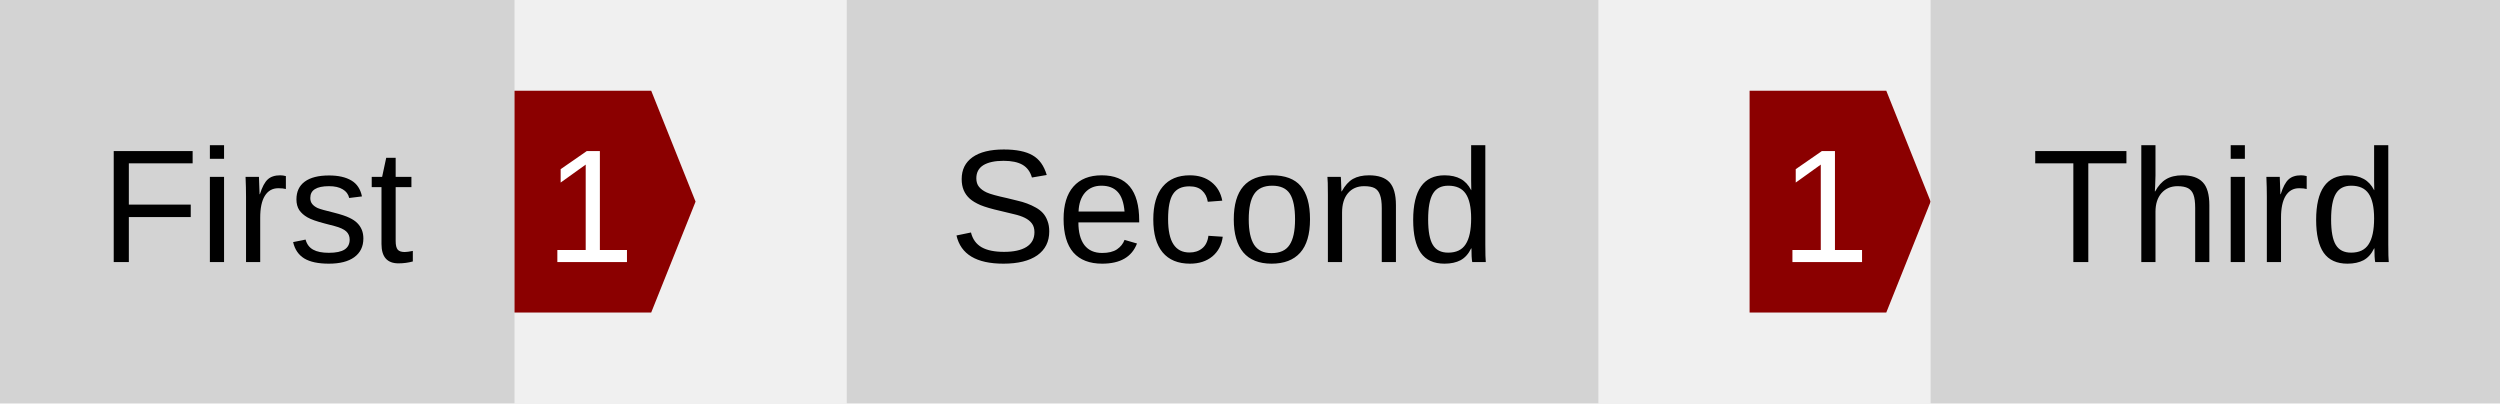
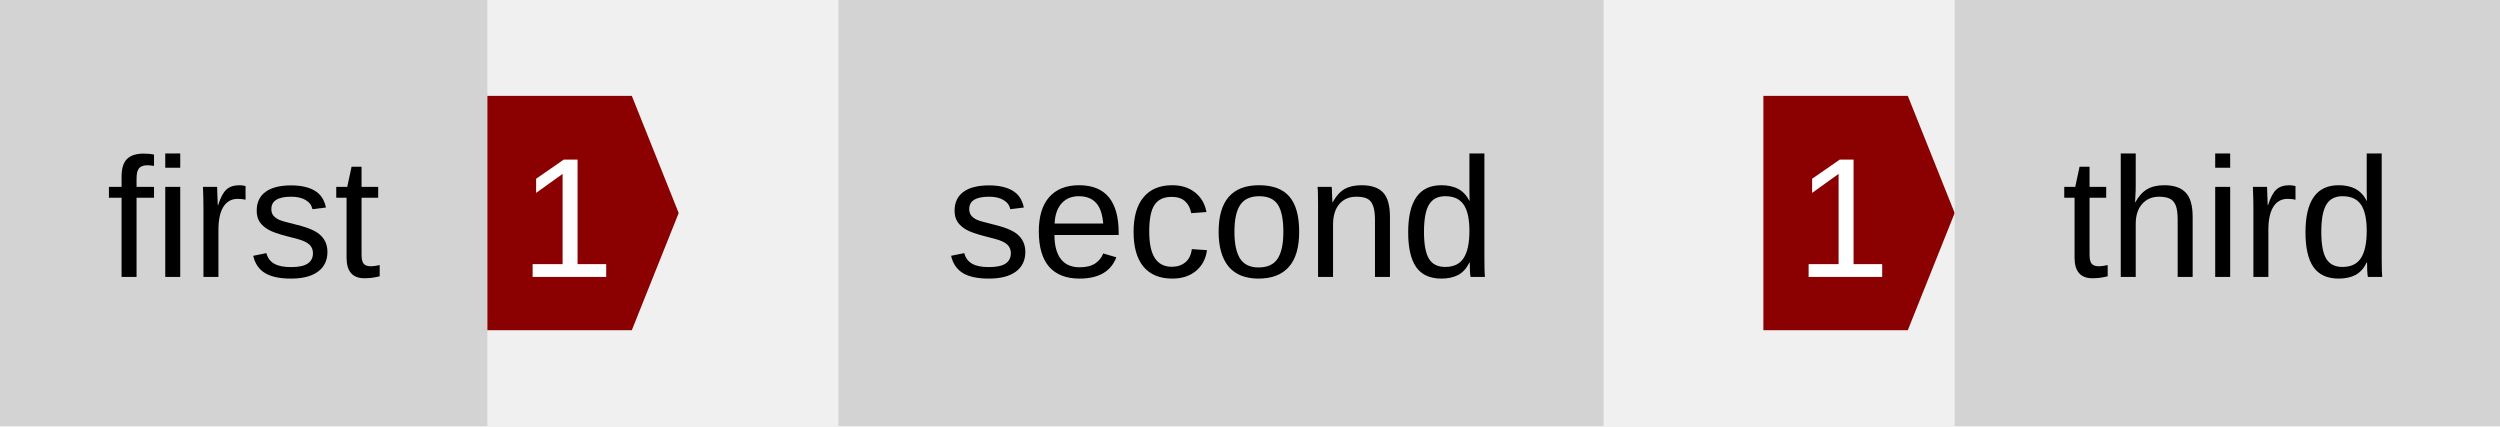
- <svg xmlns="http://www.w3.org/2000/svg" height="40" width="248">
+ <svg xmlns="http://www.w3.org/2000/svg" height="40" width="234.72">
  <defs>
    <style type="text/css">text{font-family:arial;font-size:16px;text-anchor:middle}g.item rect{fill:lightgray}g.item text{fill:black}g.dependency text{fill:white}</style>
  </defs>
  <symbol id="down-arrow" preserveAspectRatio="xMidYMax slice" viewBox="0,0,1,1">
    <polygon fill="darkgreen" points="0,0.8 0,0 1,0 1,0.8 0.5,1" />
  </symbol>
  <symbol id="right-arrow" preserveAspectRatio="xMaxYMid slice" viewBox="0,0,1,1">
    <polygon fill="darkred" points="0.8,0 0,0 0,1 0.8,1 1,0.5" />
  </symbol>
  <symbol id="up-arrow" preserveAspectRatio="xMidYMin slice" viewBox="0,0,1,1">
    <polygon fill="darkred" points="0,0.2 0,1 1,1 1,0.2 0.5,0" />
  </symbol>
  <g class="item">
-     <rect height="40" width="51.04" />
-     <text x="25.52" y="26">First</text>
+     <rect height="40" width="45.76" />
+     <text x="22.88" y="26">first</text>
  </g>
  <g class="dependency">
-     <use href="#right-arrow" height="22" width="17.96" x="51.04" y="9" />
-     <text x="58.52" y="26">1</text>
+     <use href="#right-arrow" height="22" width="17.96" x="45.76" y="9" />
+     <text x="53.24" y="26">1</text>
  </g>
  <g class="item">
-     <rect height="40" width="74.56" x="84" />
-     <text x="121.28" y="26">Second</text>
+     <rect height="40" width="71.84" x="78.72" />
+     <text x="114.64" y="26">second</text>
  </g>
  <g class="dependency">
-     <use href="#right-arrow" height="22" width="17.96" x="173.56" y="9" />
-     <text x="181.04" y="26">1</text>
+     <use href="#right-arrow" height="22" width="17.96" x="165.56" y="9" />
+     <text x="173.04" y="26">1</text>
  </g>
  <g class="item">
-     <rect height="40" width="56.48" x="191.52" />
-     <text x="219.76" y="26">Third</text>
+     <rect height="40" width="51.2" x="183.52" />
+     <text x="209.12" y="26">third</text>
  </g>
</svg>
